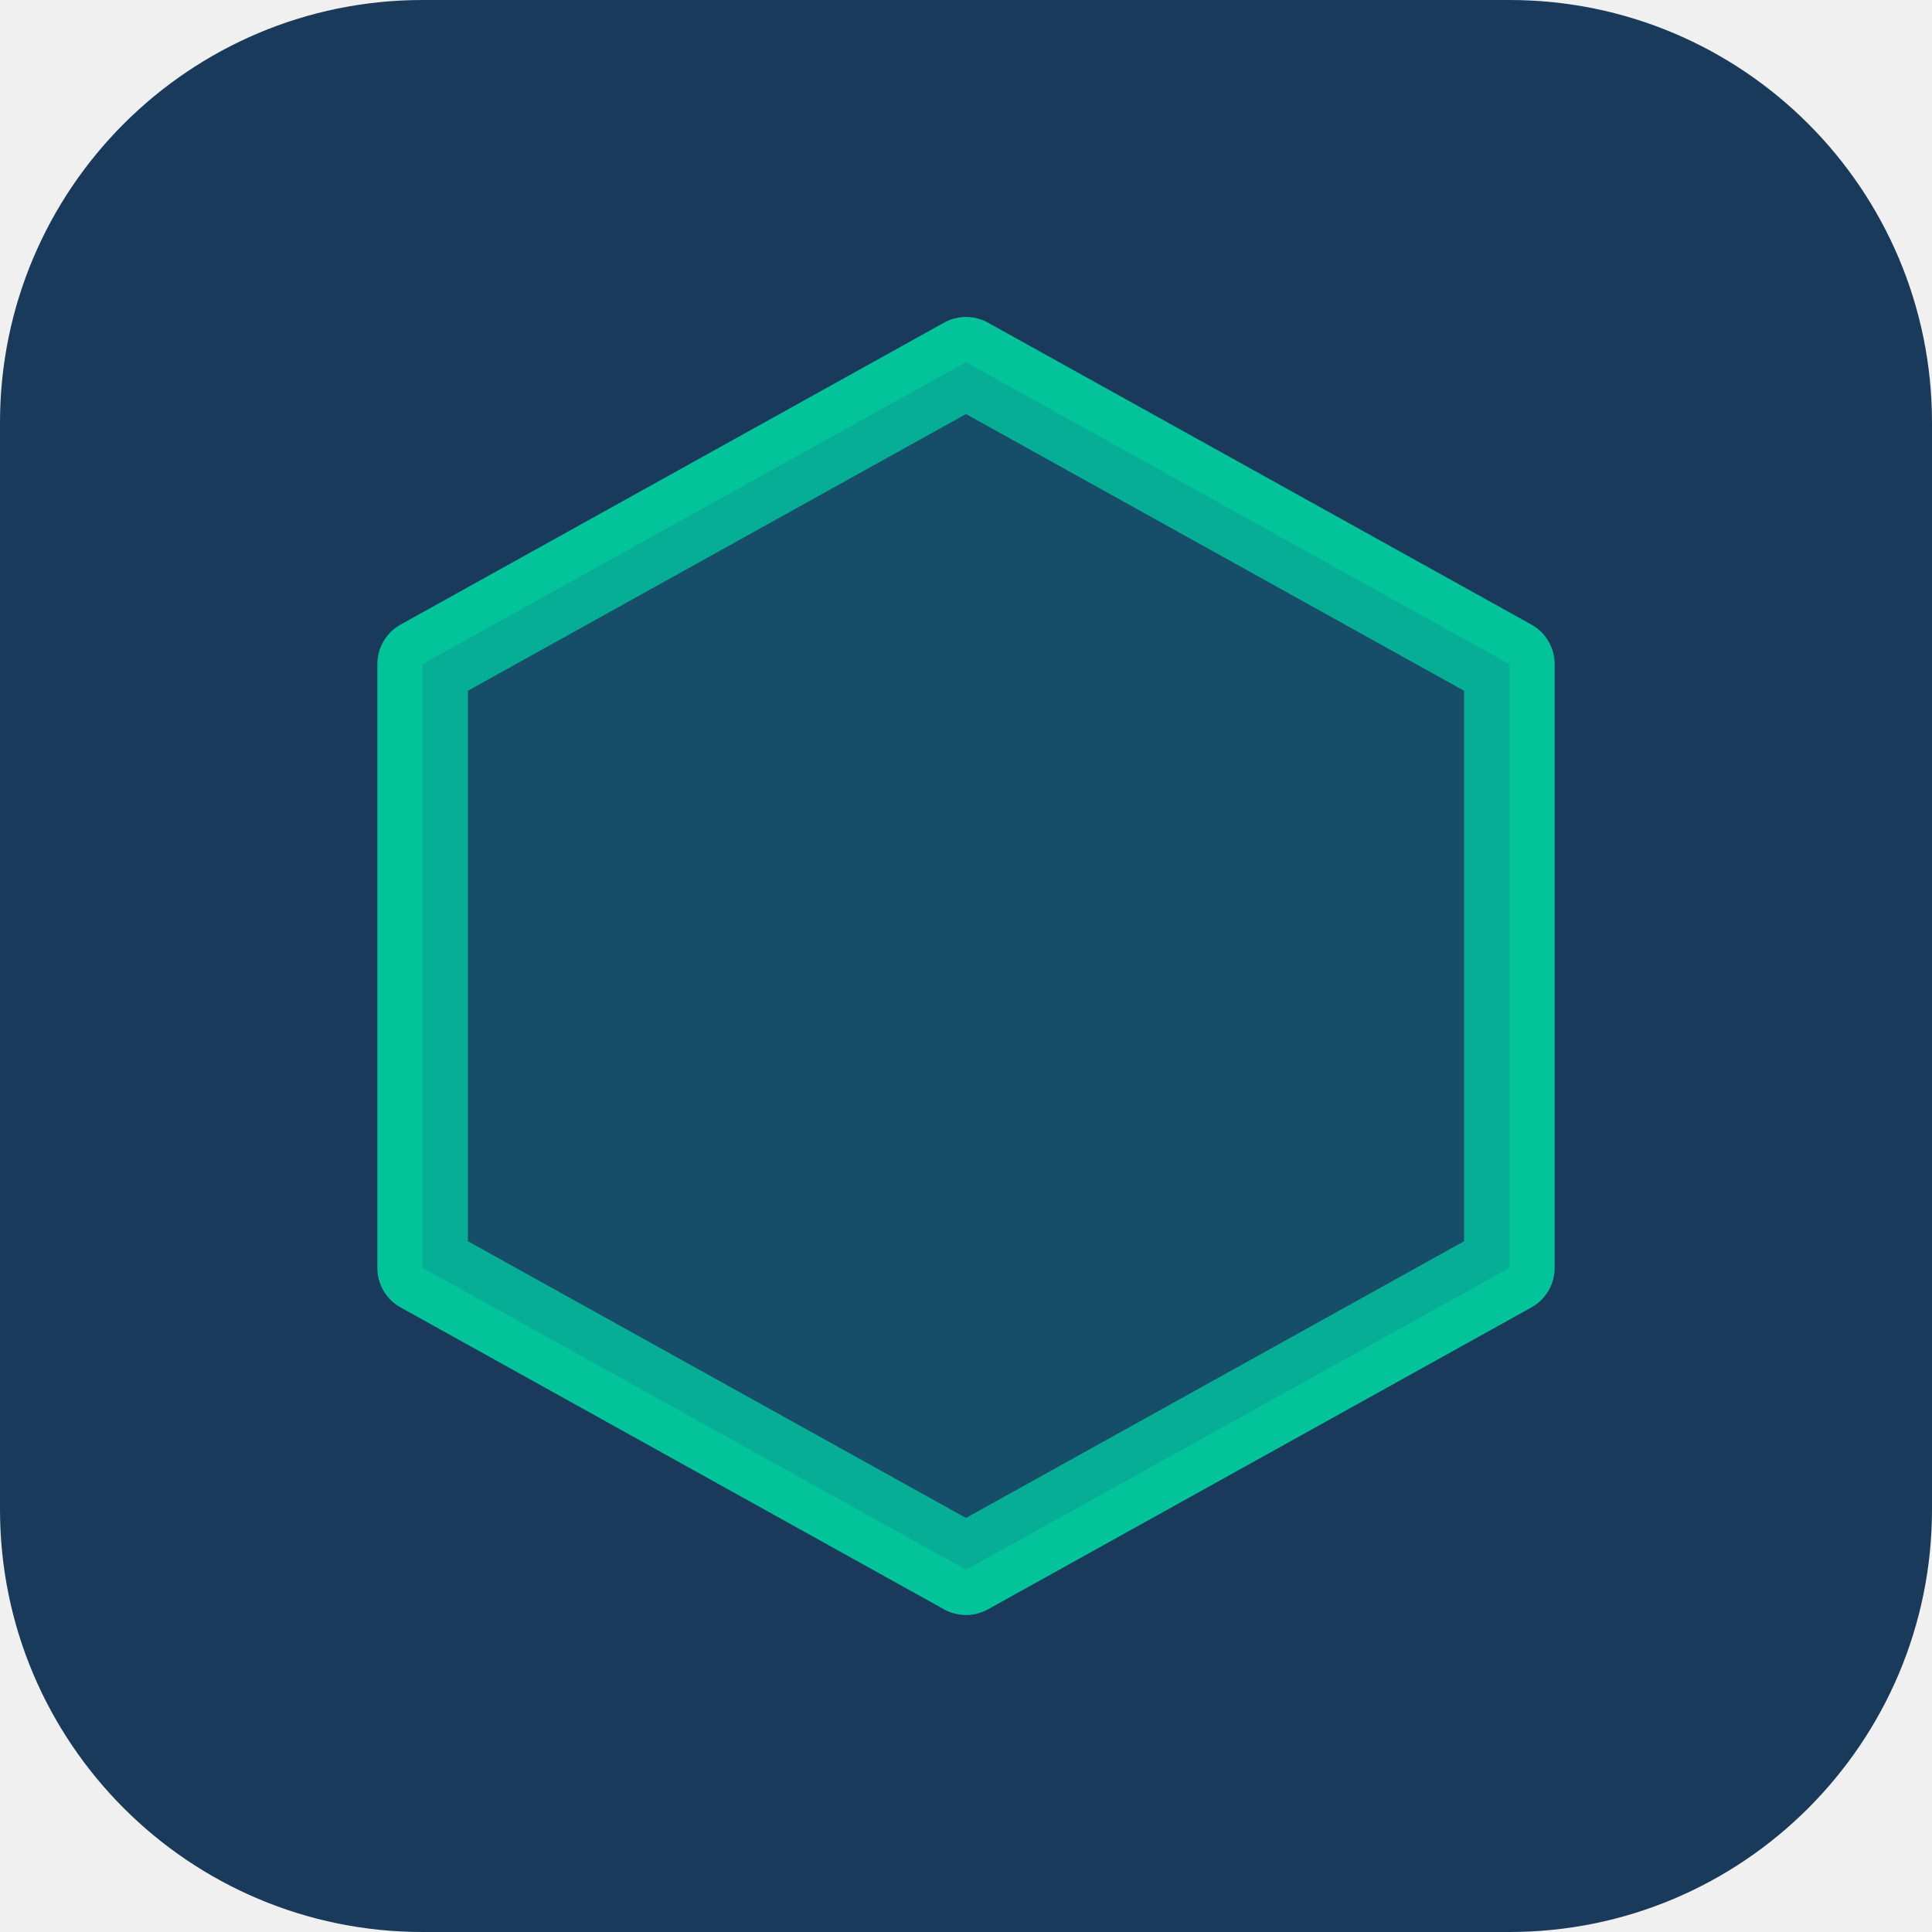
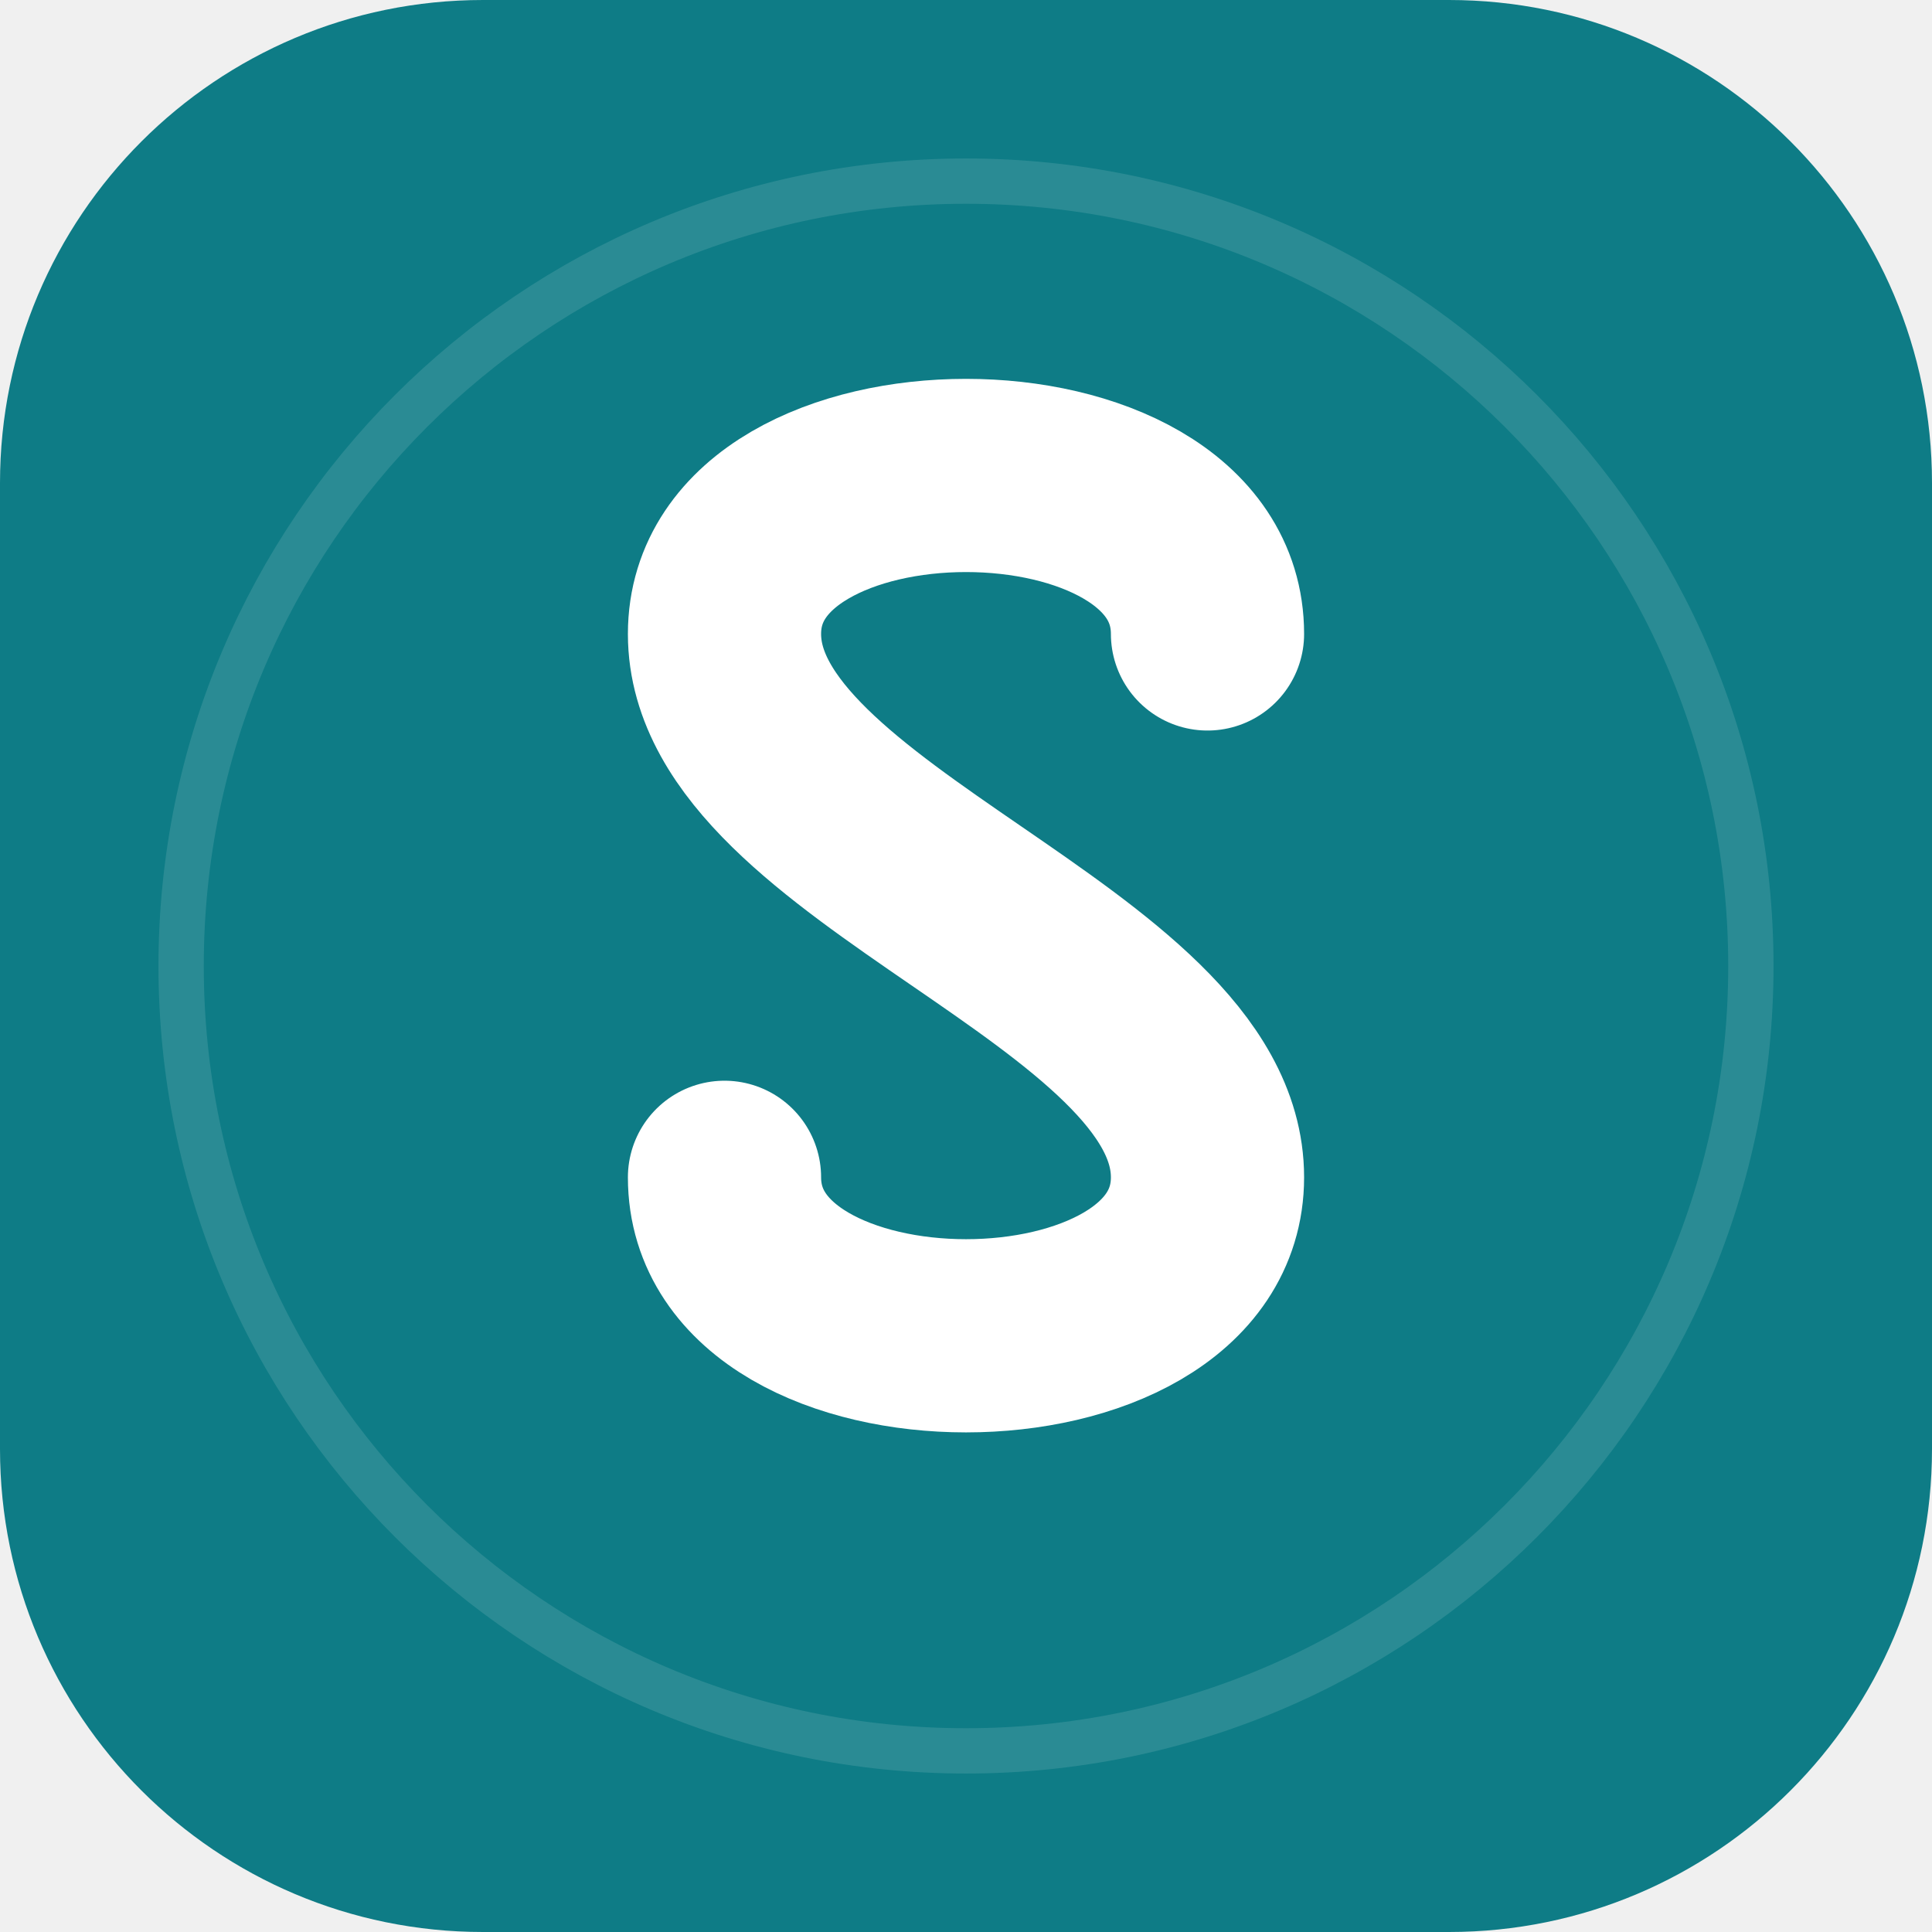
<svg xmlns="http://www.w3.org/2000/svg" viewBox="0 0 32 32" fill="none">
-   <rect width="32" height="32" rx="7" fill="#1A3A5C" />
-   <path d="M16 6L25 11v10l-9 5-9-5V11L16 6z" fill="none" stroke="#02C39A" stroke-width="1.5" stroke-linejoin="round" />
-   <path d="M16 6L25 11v10l-9 5-9-5V11L16 6z" fill="#0E7C86" fill-opacity="0.3" />
+   <rect width="32" height="32" rx="8" fill="#0e7c86" />
+   <circle cx="16" cy="16" r="13" stroke="rgba(255,255,255,0.12)" stroke-width="0.75" fill="none" />
+   <path d="M20 10.5C20 7 12 7 12 10.5C12 14 20 16 20 19.5C20 23 12 23 12 19.5" stroke="white" stroke-width="3.2" stroke-linecap="round" stroke-linejoin="round" />
</svg>
